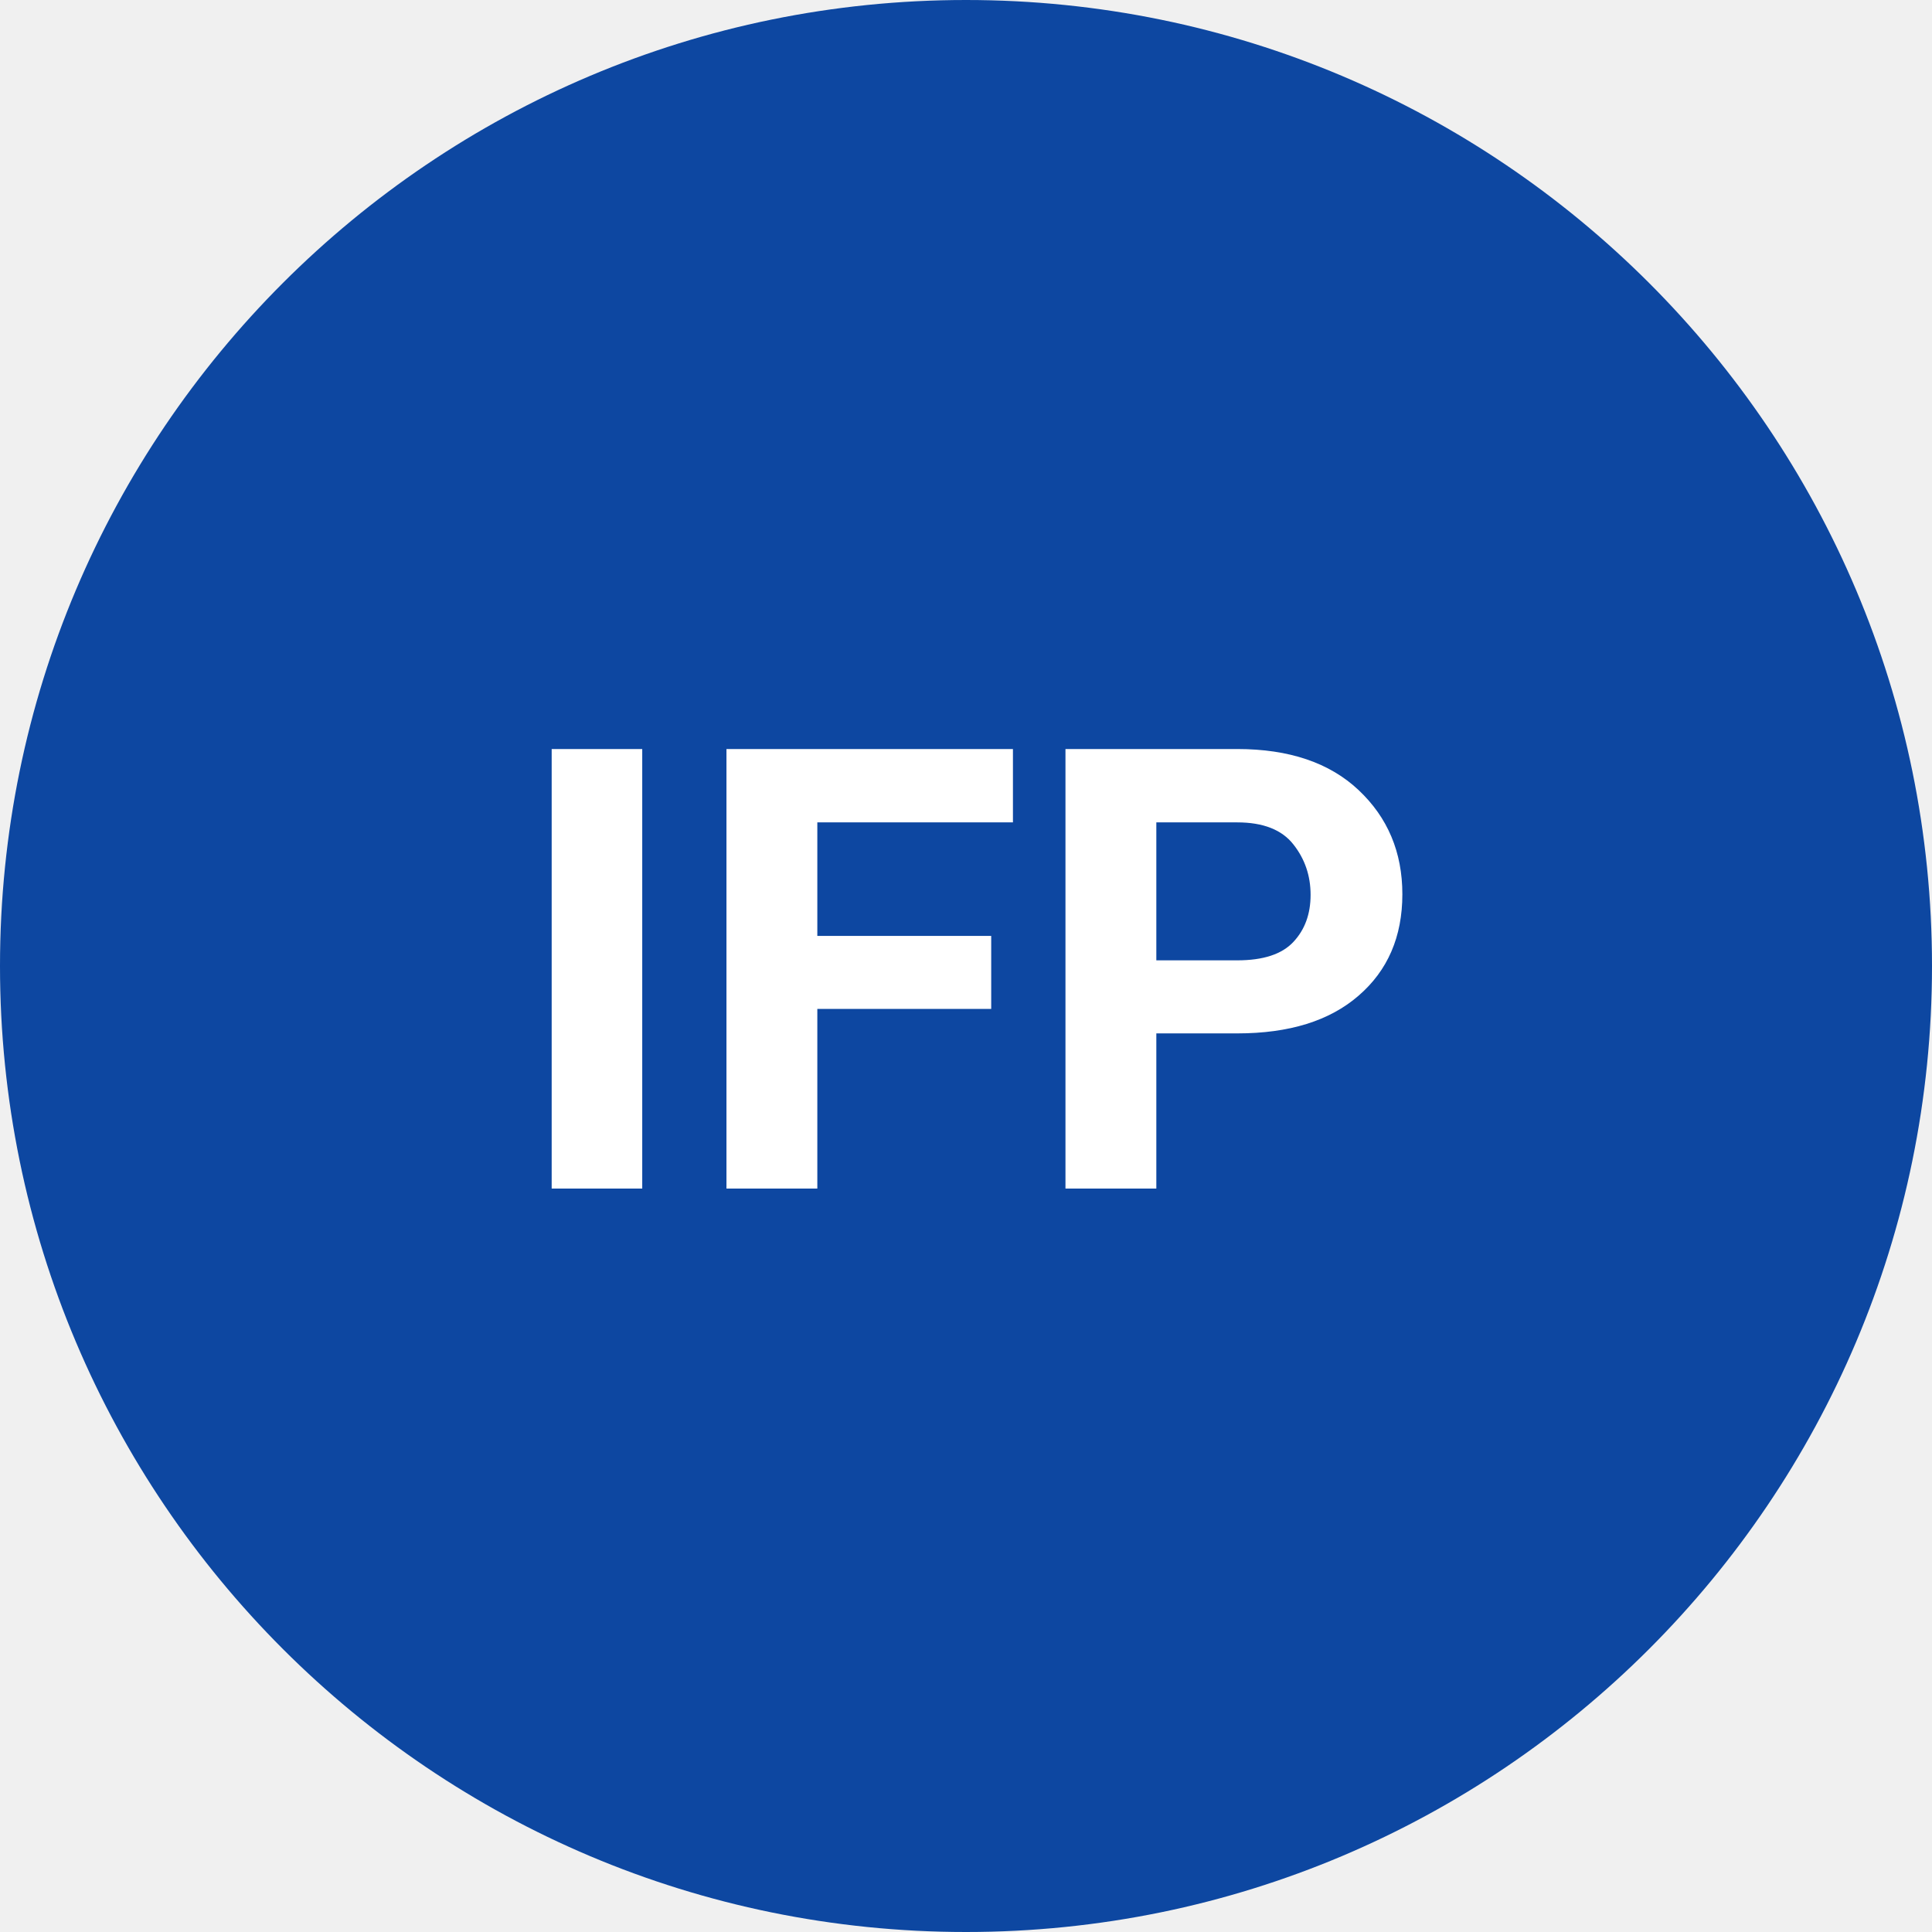
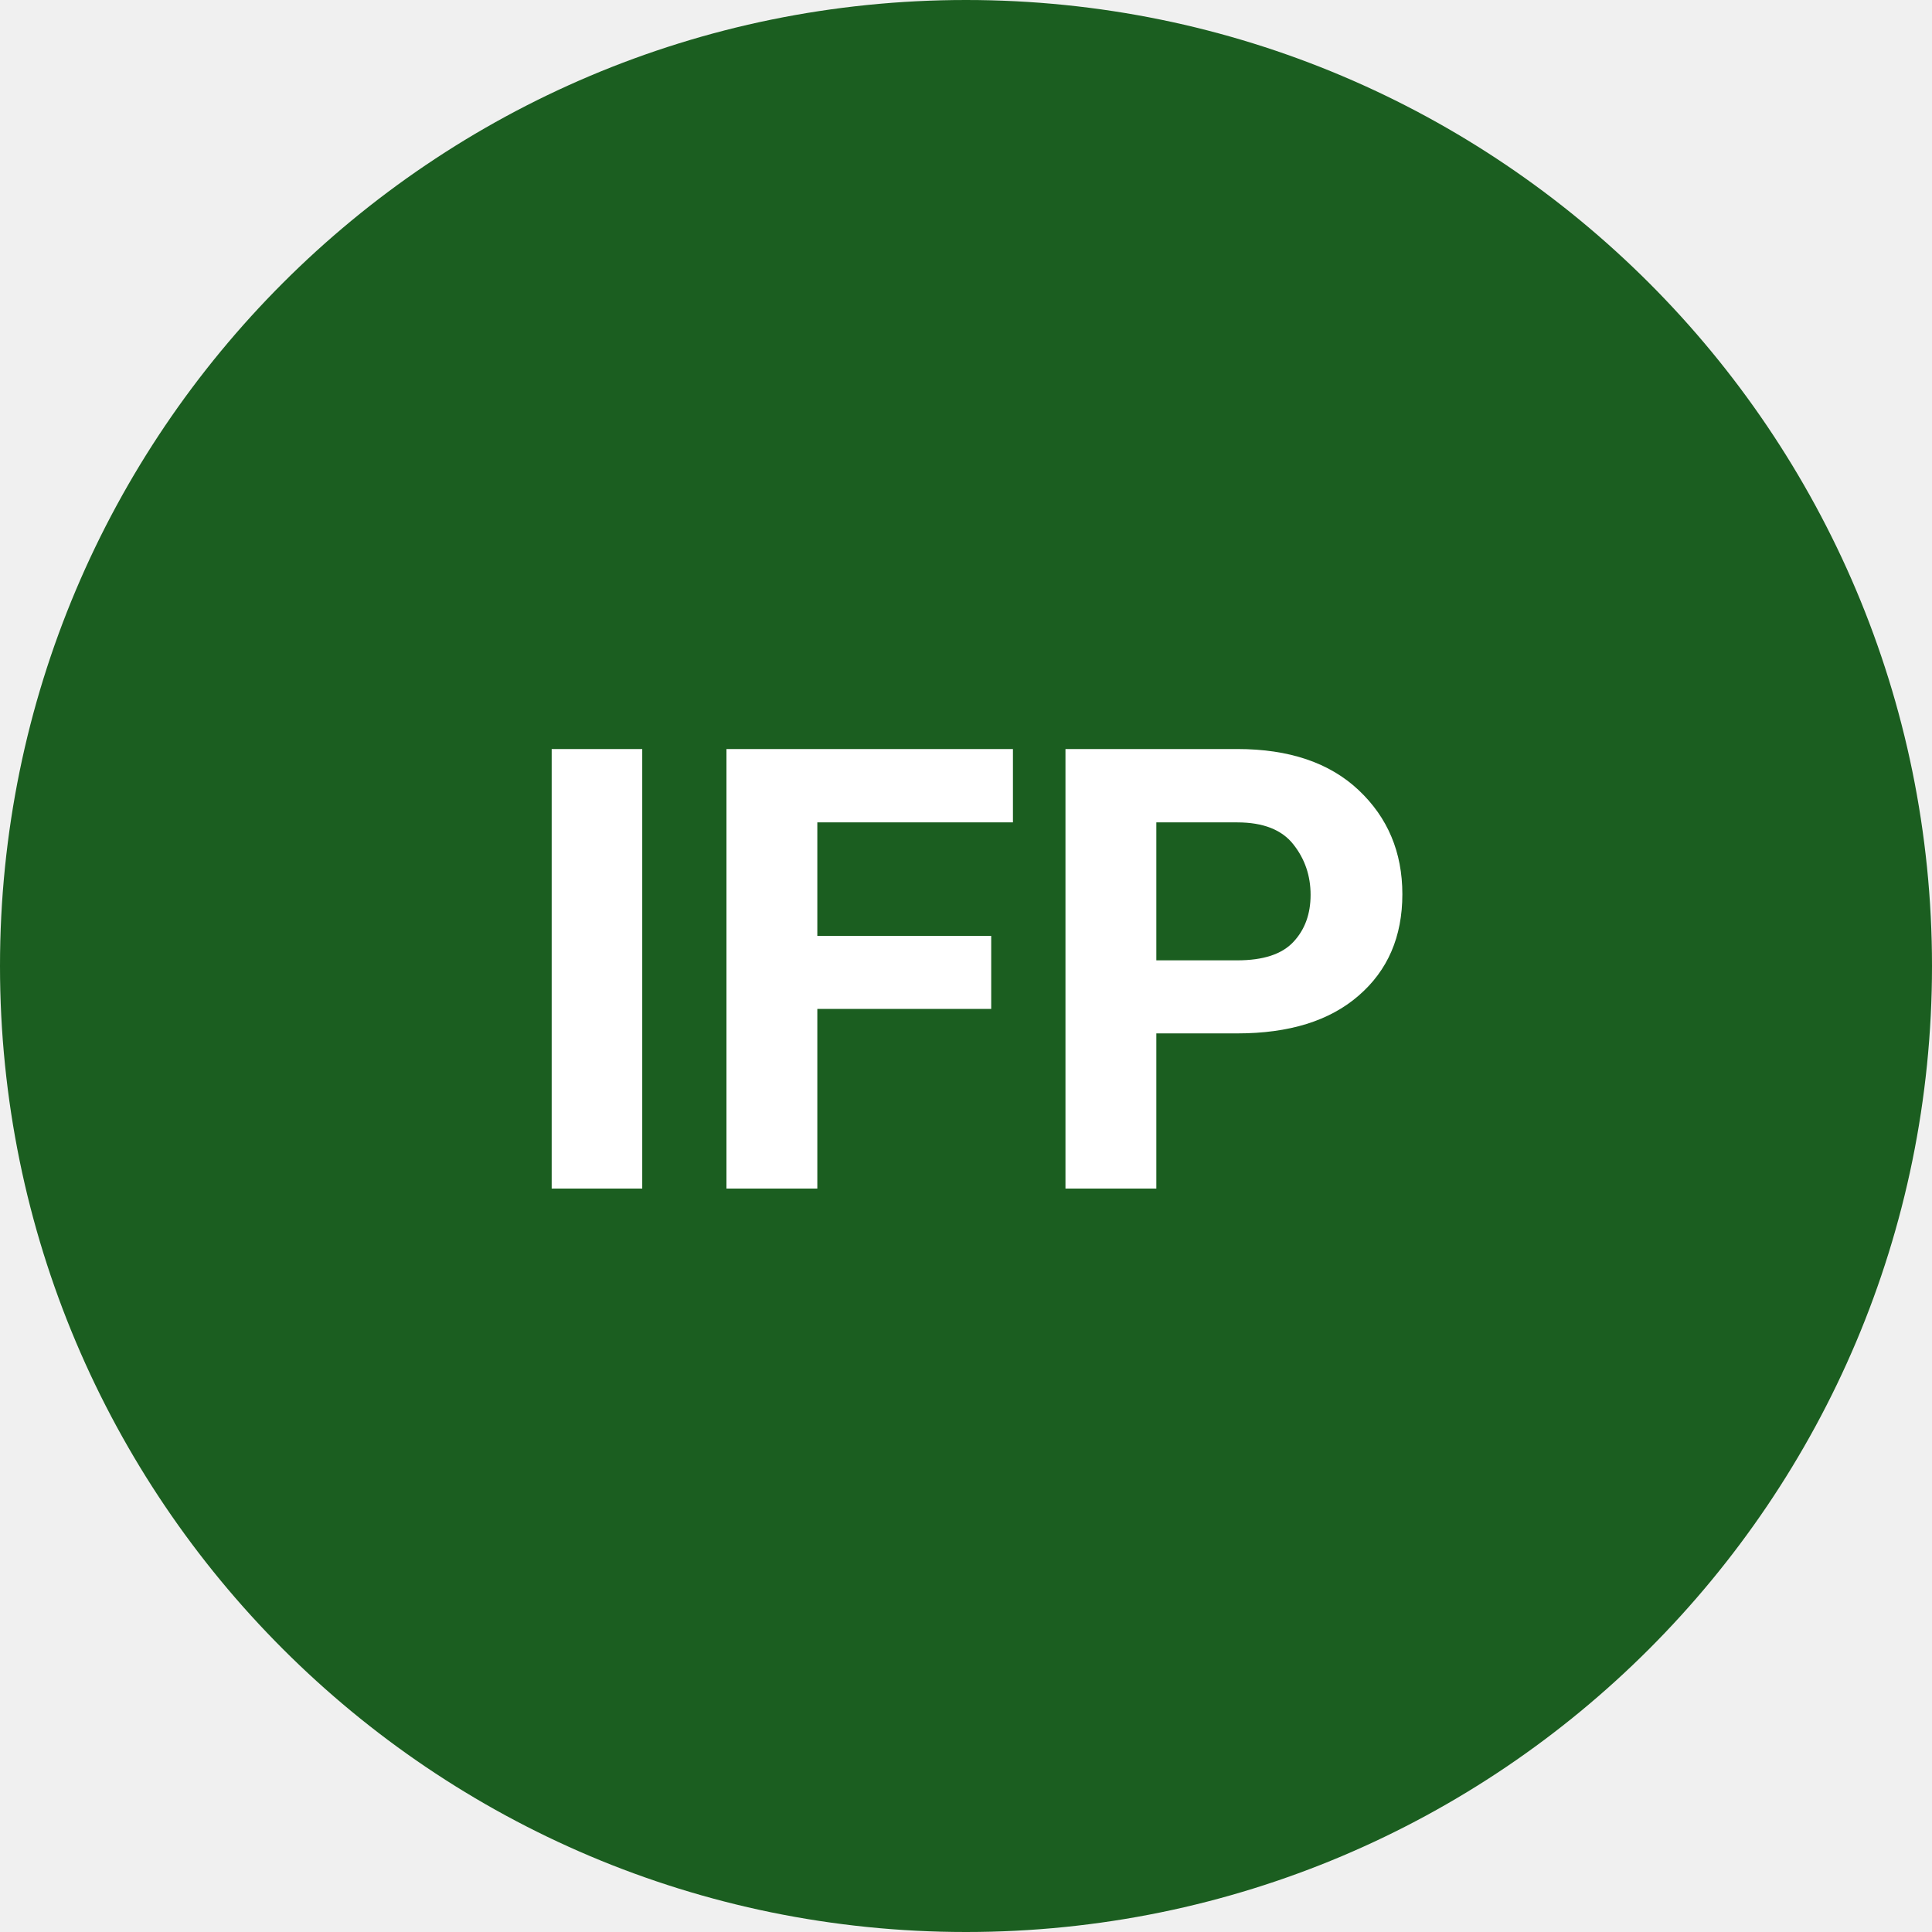
<svg xmlns="http://www.w3.org/2000/svg" viewBox="0 0 100 100">
-   <circle cx="50" cy="50" r="50" fill="#0d47a1" />
+   <circle cx="50" cy="50" r="50" fill="#1b5e20" />
  <text x="50" y="50" dy=".36em" text-anchor="middle" font-family="-apple-system,BlinkMacSystemFont,Segoe UI,Roboto,Helvetica,Arial,sans-serif" font-weight="700" font-size="32" fill="#fff">IFP</text>
</svg>
